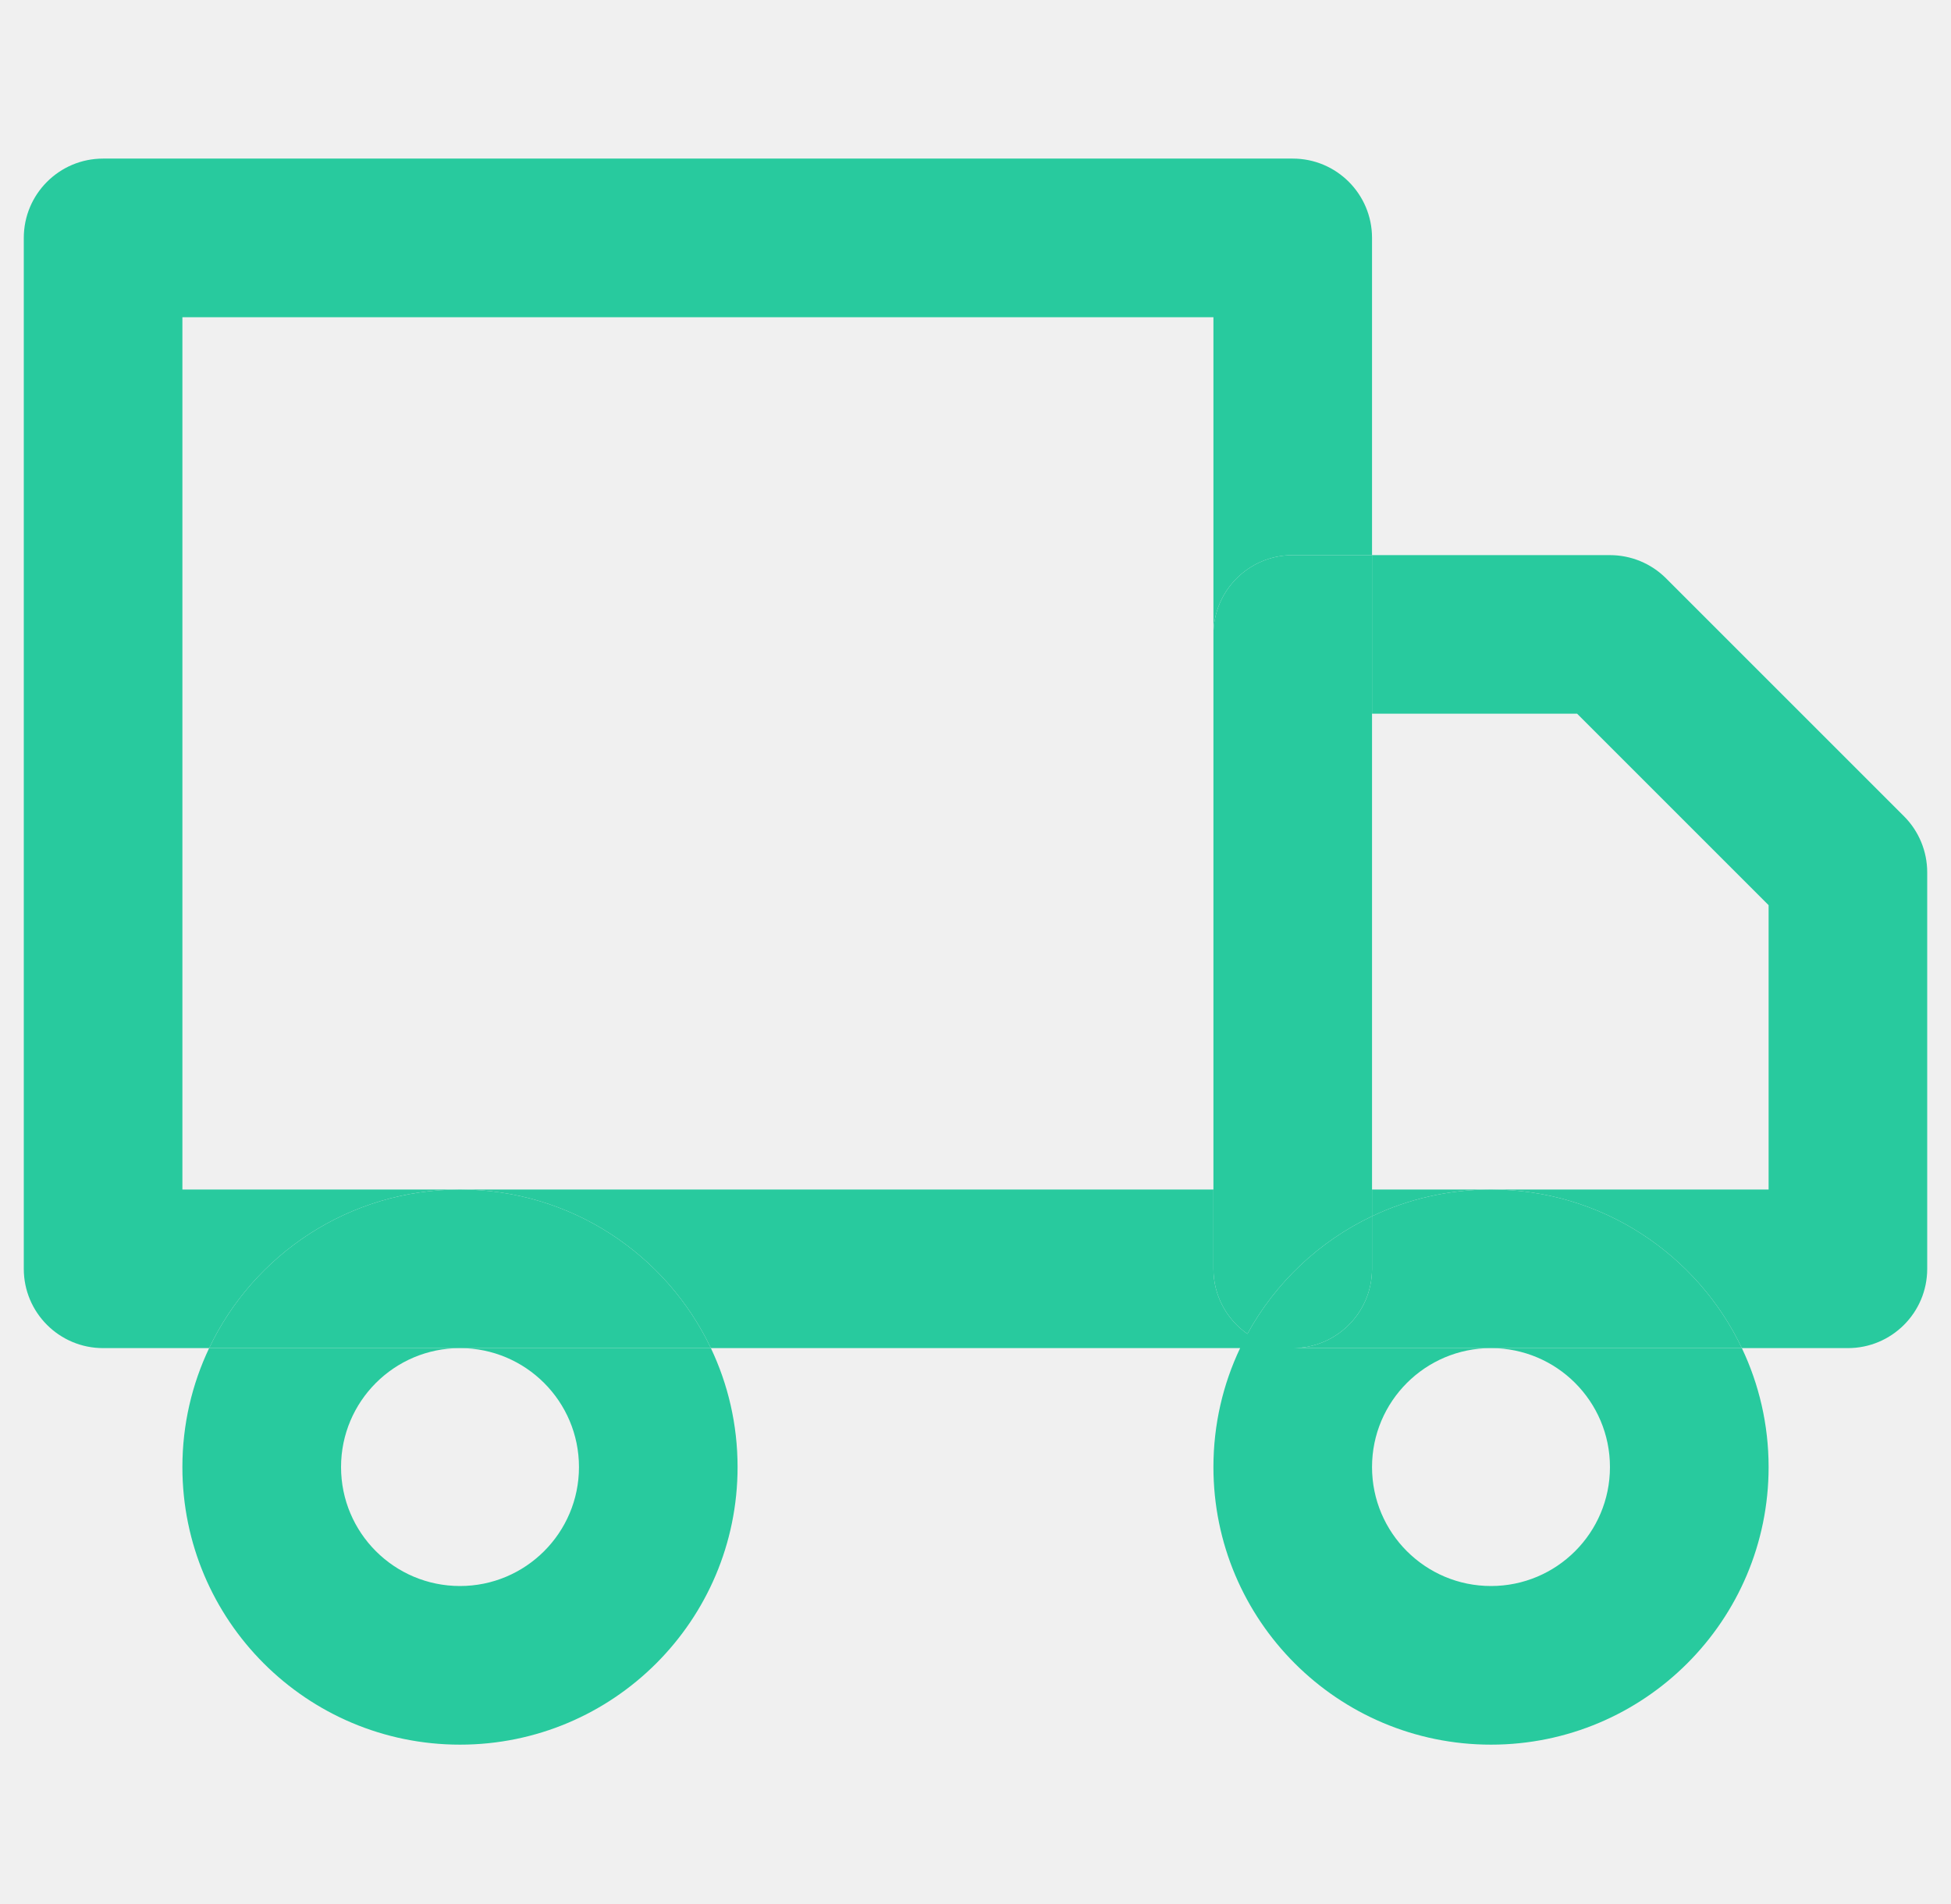
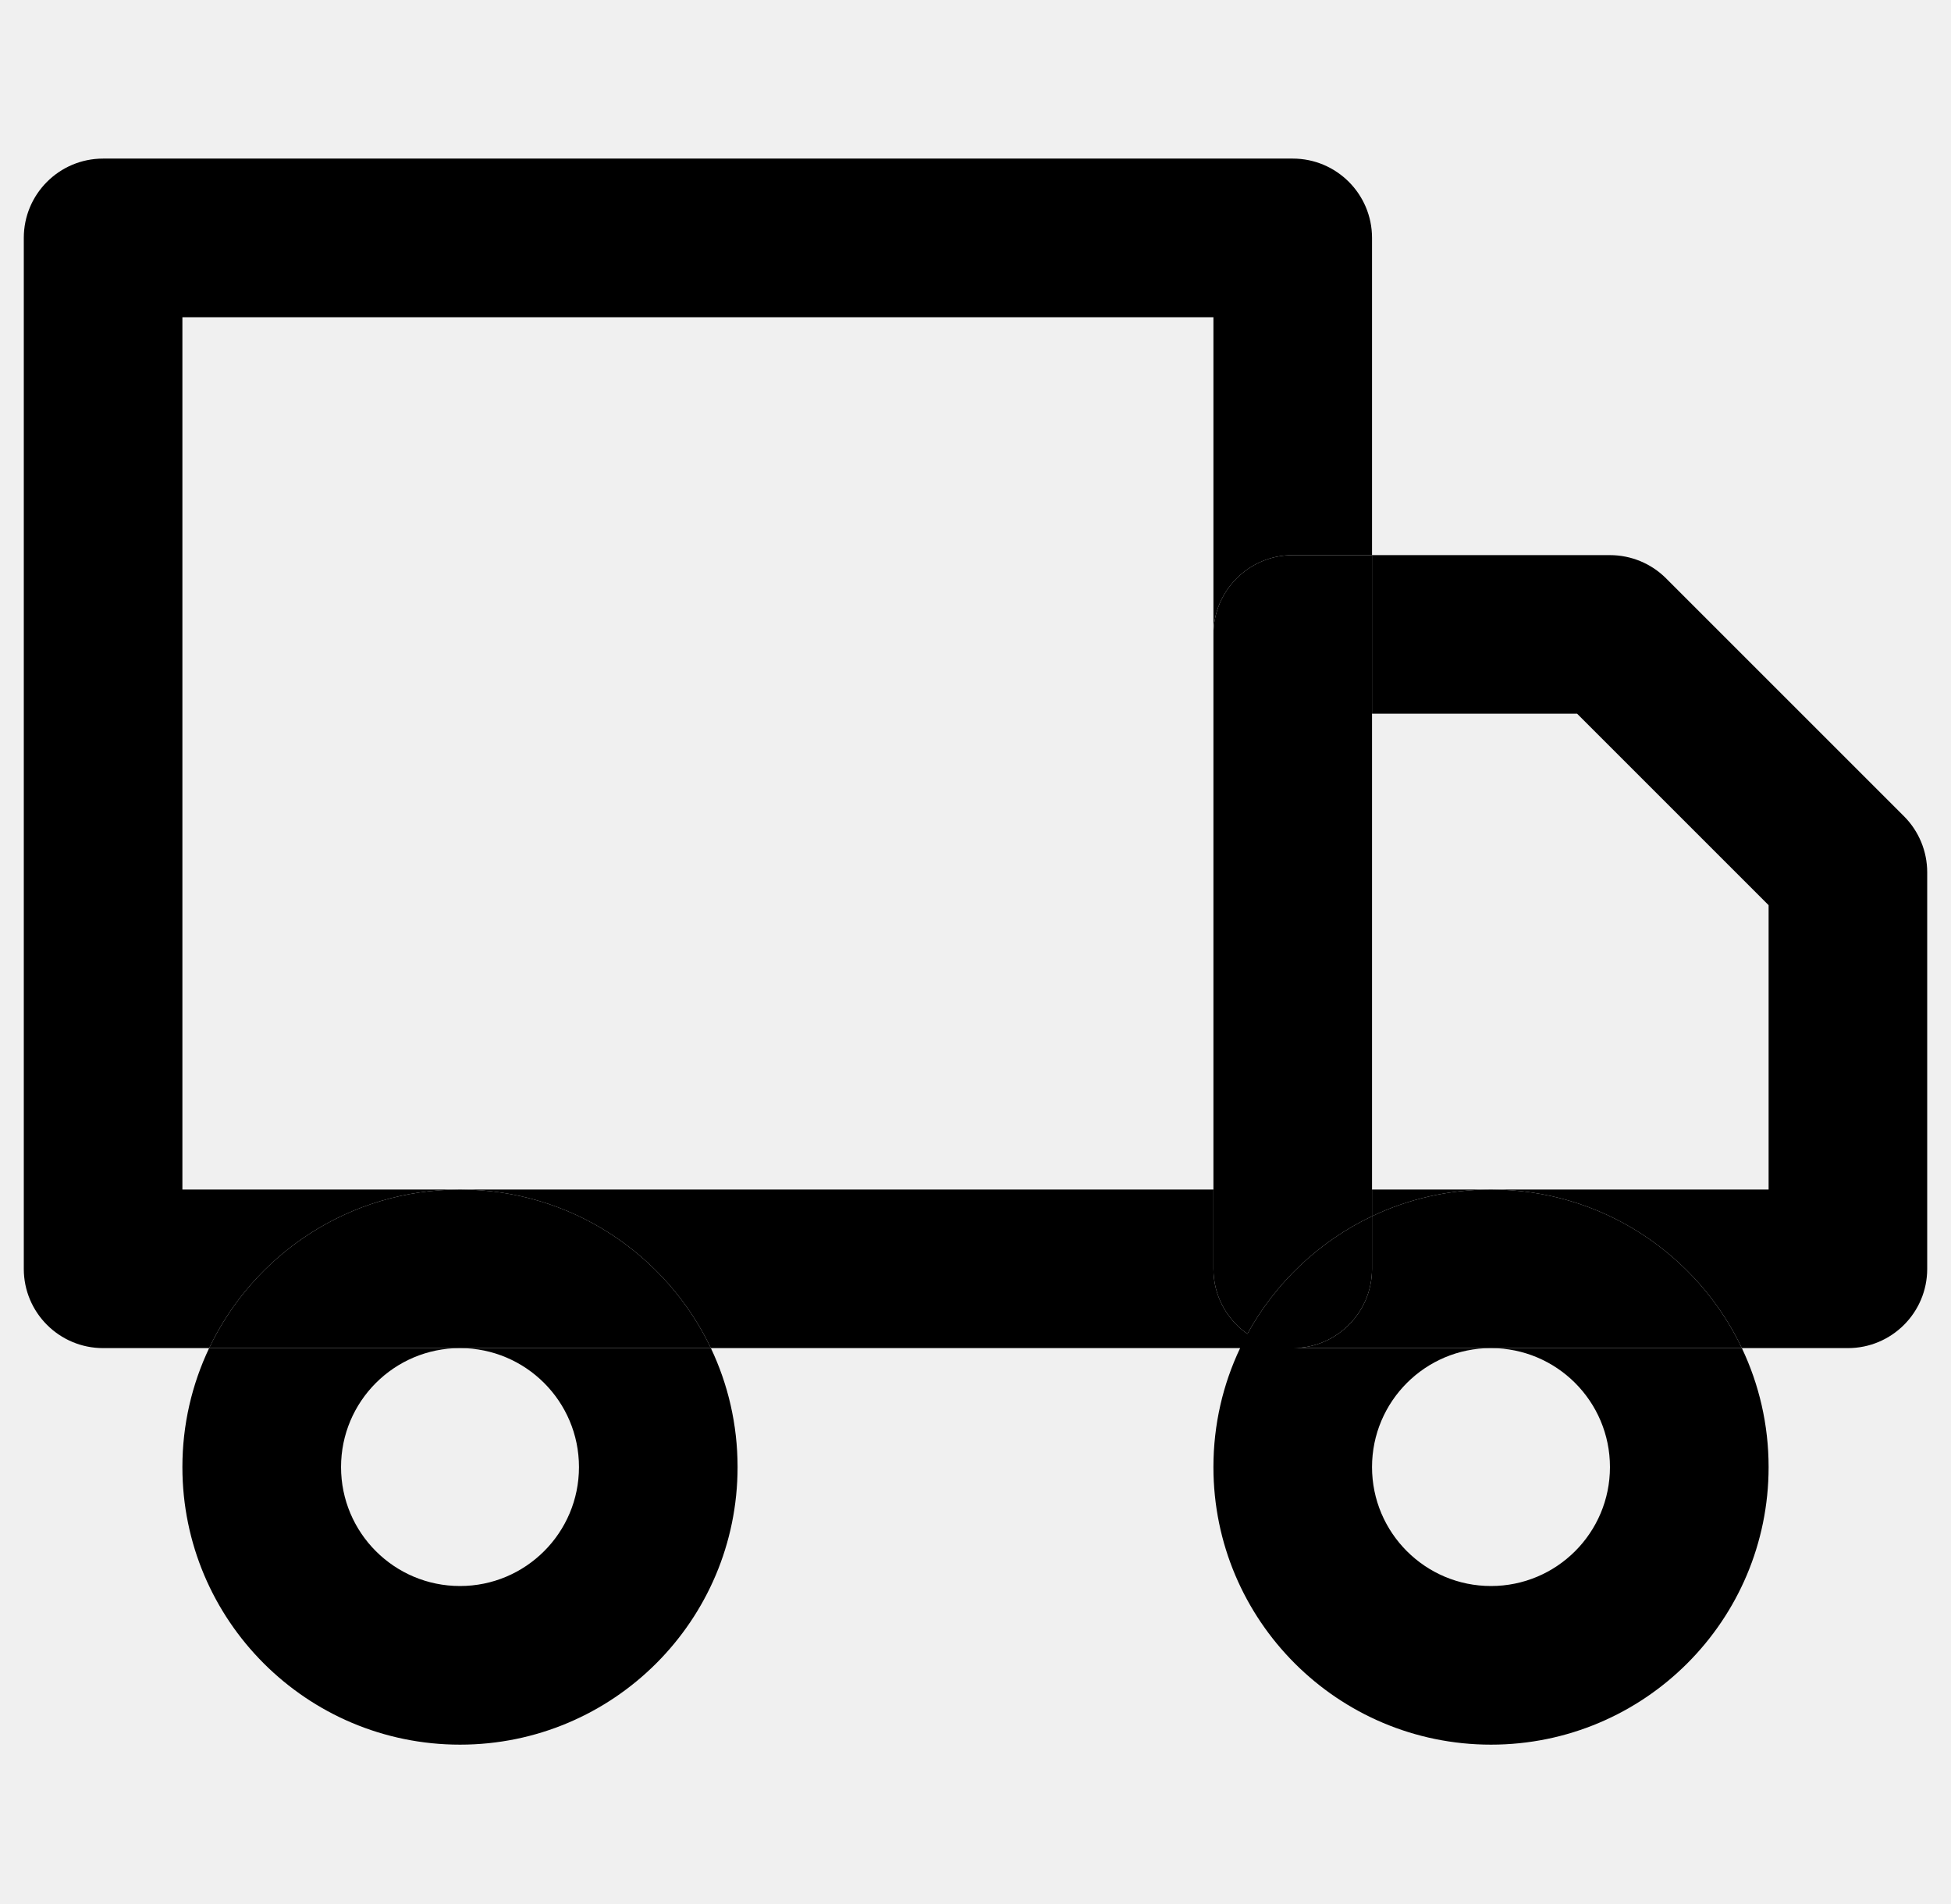
<svg xmlns="http://www.w3.org/2000/svg" width="41" height="40" viewBox="0 0 41 40" fill="none">
  <g clip-path="url(#clip0_3967_28386)">
-     <path d="M25.5 13.333V25V26.667C25.5 27.233 25.782 27.733 26.214 28.034C26.803 26.959 27.721 26.089 28.833 25.561V25V15V11.667H27.167C26.246 11.667 25.5 12.413 25.5 13.333Z" fill="#28CA9E" />
-     <path d="M28.833 26.667C28.833 27.587 28.087 28.333 27.167 28.333H31.333H36.605C35.669 26.363 33.66 25 31.333 25C30.439 25 29.591 25.201 28.833 25.561V26.667Z" fill="#28CA9E" />
-     <path fill-rule="evenodd" clip-rule="evenodd" d="M2.167 3.333C1.246 3.333 0.5 4.079 0.5 5V26.667C0.5 27.587 1.246 28.333 2.167 28.333H4.395C4.035 29.091 3.833 29.939 3.833 30.833C3.833 34.055 6.445 36.667 9.667 36.667C12.888 36.667 15.5 34.055 15.5 30.833C15.5 29.939 15.299 29.091 14.939 28.333H26.061C25.701 29.091 25.5 29.939 25.5 30.833C25.5 34.055 28.112 36.667 31.333 36.667C34.555 36.667 37.167 34.055 37.167 30.833C37.167 29.939 36.965 29.091 36.605 28.333H38.833C39.754 28.333 40.5 27.587 40.5 26.667V18.333C40.5 17.891 40.324 17.467 40.012 17.155L35.012 12.155C34.699 11.842 34.275 11.667 33.833 11.667H28.833V5C28.833 4.079 28.087 3.333 27.167 3.333H2.167ZM31.333 25H37.167V19.024L33.143 15H28.833V11.667H27.167C26.246 11.667 25.5 12.413 25.5 13.333V6.667H3.833V25H9.667C7.34 25 5.331 26.363 4.395 28.333H9.667C8.286 28.333 7.167 29.453 7.167 30.833C7.167 32.214 8.286 33.333 9.667 33.333C11.047 33.333 12.167 32.214 12.167 30.833C12.167 29.453 11.047 28.333 9.667 28.333H14.939C14.002 26.363 11.994 25 9.667 25H25.5V26.667C25.5 27.233 25.782 27.733 26.214 28.034C26.803 26.959 27.721 26.089 28.833 25.561V26.667C28.833 27.587 28.087 28.333 27.167 28.333H31.333C29.953 28.333 28.833 29.453 28.833 30.833C28.833 32.214 29.953 33.333 31.333 33.333C32.714 33.333 33.833 32.214 33.833 30.833C33.833 29.453 32.714 28.333 31.333 28.333H36.605C35.669 26.363 33.66 25 31.333 25ZM31.333 25C30.439 25 29.591 25.201 28.833 25.561V25H31.333Z" fill="#28CA9E" />
-     <path d="M9.667 25C7.34 25 5.331 26.363 4.395 28.333H9.667H14.939C14.002 26.363 11.994 25 9.667 25Z" fill="#28CA9E" />
+     <path d="M25.5 13.333V25V26.667C25.5 27.233 25.782 27.733 26.214 28.034C26.803 26.959 27.721 26.089 28.833 25.561V25V15V11.667H27.167C26.246 11.667 25.5 12.413 25.5 13.333Z" fill="#000000" />
+     <path d="M28.833 26.667C28.833 27.587 28.087 28.333 27.167 28.333H31.333H36.605C35.669 26.363 33.66 25 31.333 25C30.439 25 29.591 25.201 28.833 25.561V26.667Z" fill="#000000" />
+     <path fill-rule="evenodd" clip-rule="evenodd" d="M2.167 3.333C1.246 3.333 0.5 4.079 0.5 5V26.667C0.5 27.587 1.246 28.333 2.167 28.333H4.395C4.035 29.091 3.833 29.939 3.833 30.833C3.833 34.055 6.445 36.667 9.667 36.667C12.888 36.667 15.5 34.055 15.5 30.833C15.5 29.939 15.299 29.091 14.939 28.333H26.061C25.701 29.091 25.5 29.939 25.5 30.833C25.5 34.055 28.112 36.667 31.333 36.667C34.555 36.667 37.167 34.055 37.167 30.833C37.167 29.939 36.965 29.091 36.605 28.333H38.833C39.754 28.333 40.5 27.587 40.5 26.667V18.333C40.5 17.891 40.324 17.467 40.012 17.155L35.012 12.155C34.699 11.842 34.275 11.667 33.833 11.667H28.833V5C28.833 4.079 28.087 3.333 27.167 3.333H2.167ZM31.333 25H37.167V19.024L33.143 15H28.833V11.667H27.167C26.246 11.667 25.5 12.413 25.5 13.333V6.667H3.833V25H9.667C7.34 25 5.331 26.363 4.395 28.333H9.667C8.286 28.333 7.167 29.453 7.167 30.833C7.167 32.214 8.286 33.333 9.667 33.333C11.047 33.333 12.167 32.214 12.167 30.833C12.167 29.453 11.047 28.333 9.667 28.333H14.939C14.002 26.363 11.994 25 9.667 25H25.5V26.667C25.5 27.233 25.782 27.733 26.214 28.034C26.803 26.959 27.721 26.089 28.833 25.561V26.667C28.833 27.587 28.087 28.333 27.167 28.333H31.333C29.953 28.333 28.833 29.453 28.833 30.833C28.833 32.214 29.953 33.333 31.333 33.333C32.714 33.333 33.833 32.214 33.833 30.833C33.833 29.453 32.714 28.333 31.333 28.333H36.605C35.669 26.363 33.66 25 31.333 25ZM31.333 25C30.439 25 29.591 25.201 28.833 25.561V25H31.333Z" fill="#000000" />
+     <path d="M9.667 25C7.34 25 5.331 26.363 4.395 28.333H9.667H14.939C14.002 26.363 11.994 25 9.667 25Z" fill="#000000" />
  </g>
  <defs>
    <clipPath id="clip0_3967_28386">
      <rect width="40" height="40" fill="white" transform="translate(0.5)" />
    </clipPath>
  </defs>
</svg>
